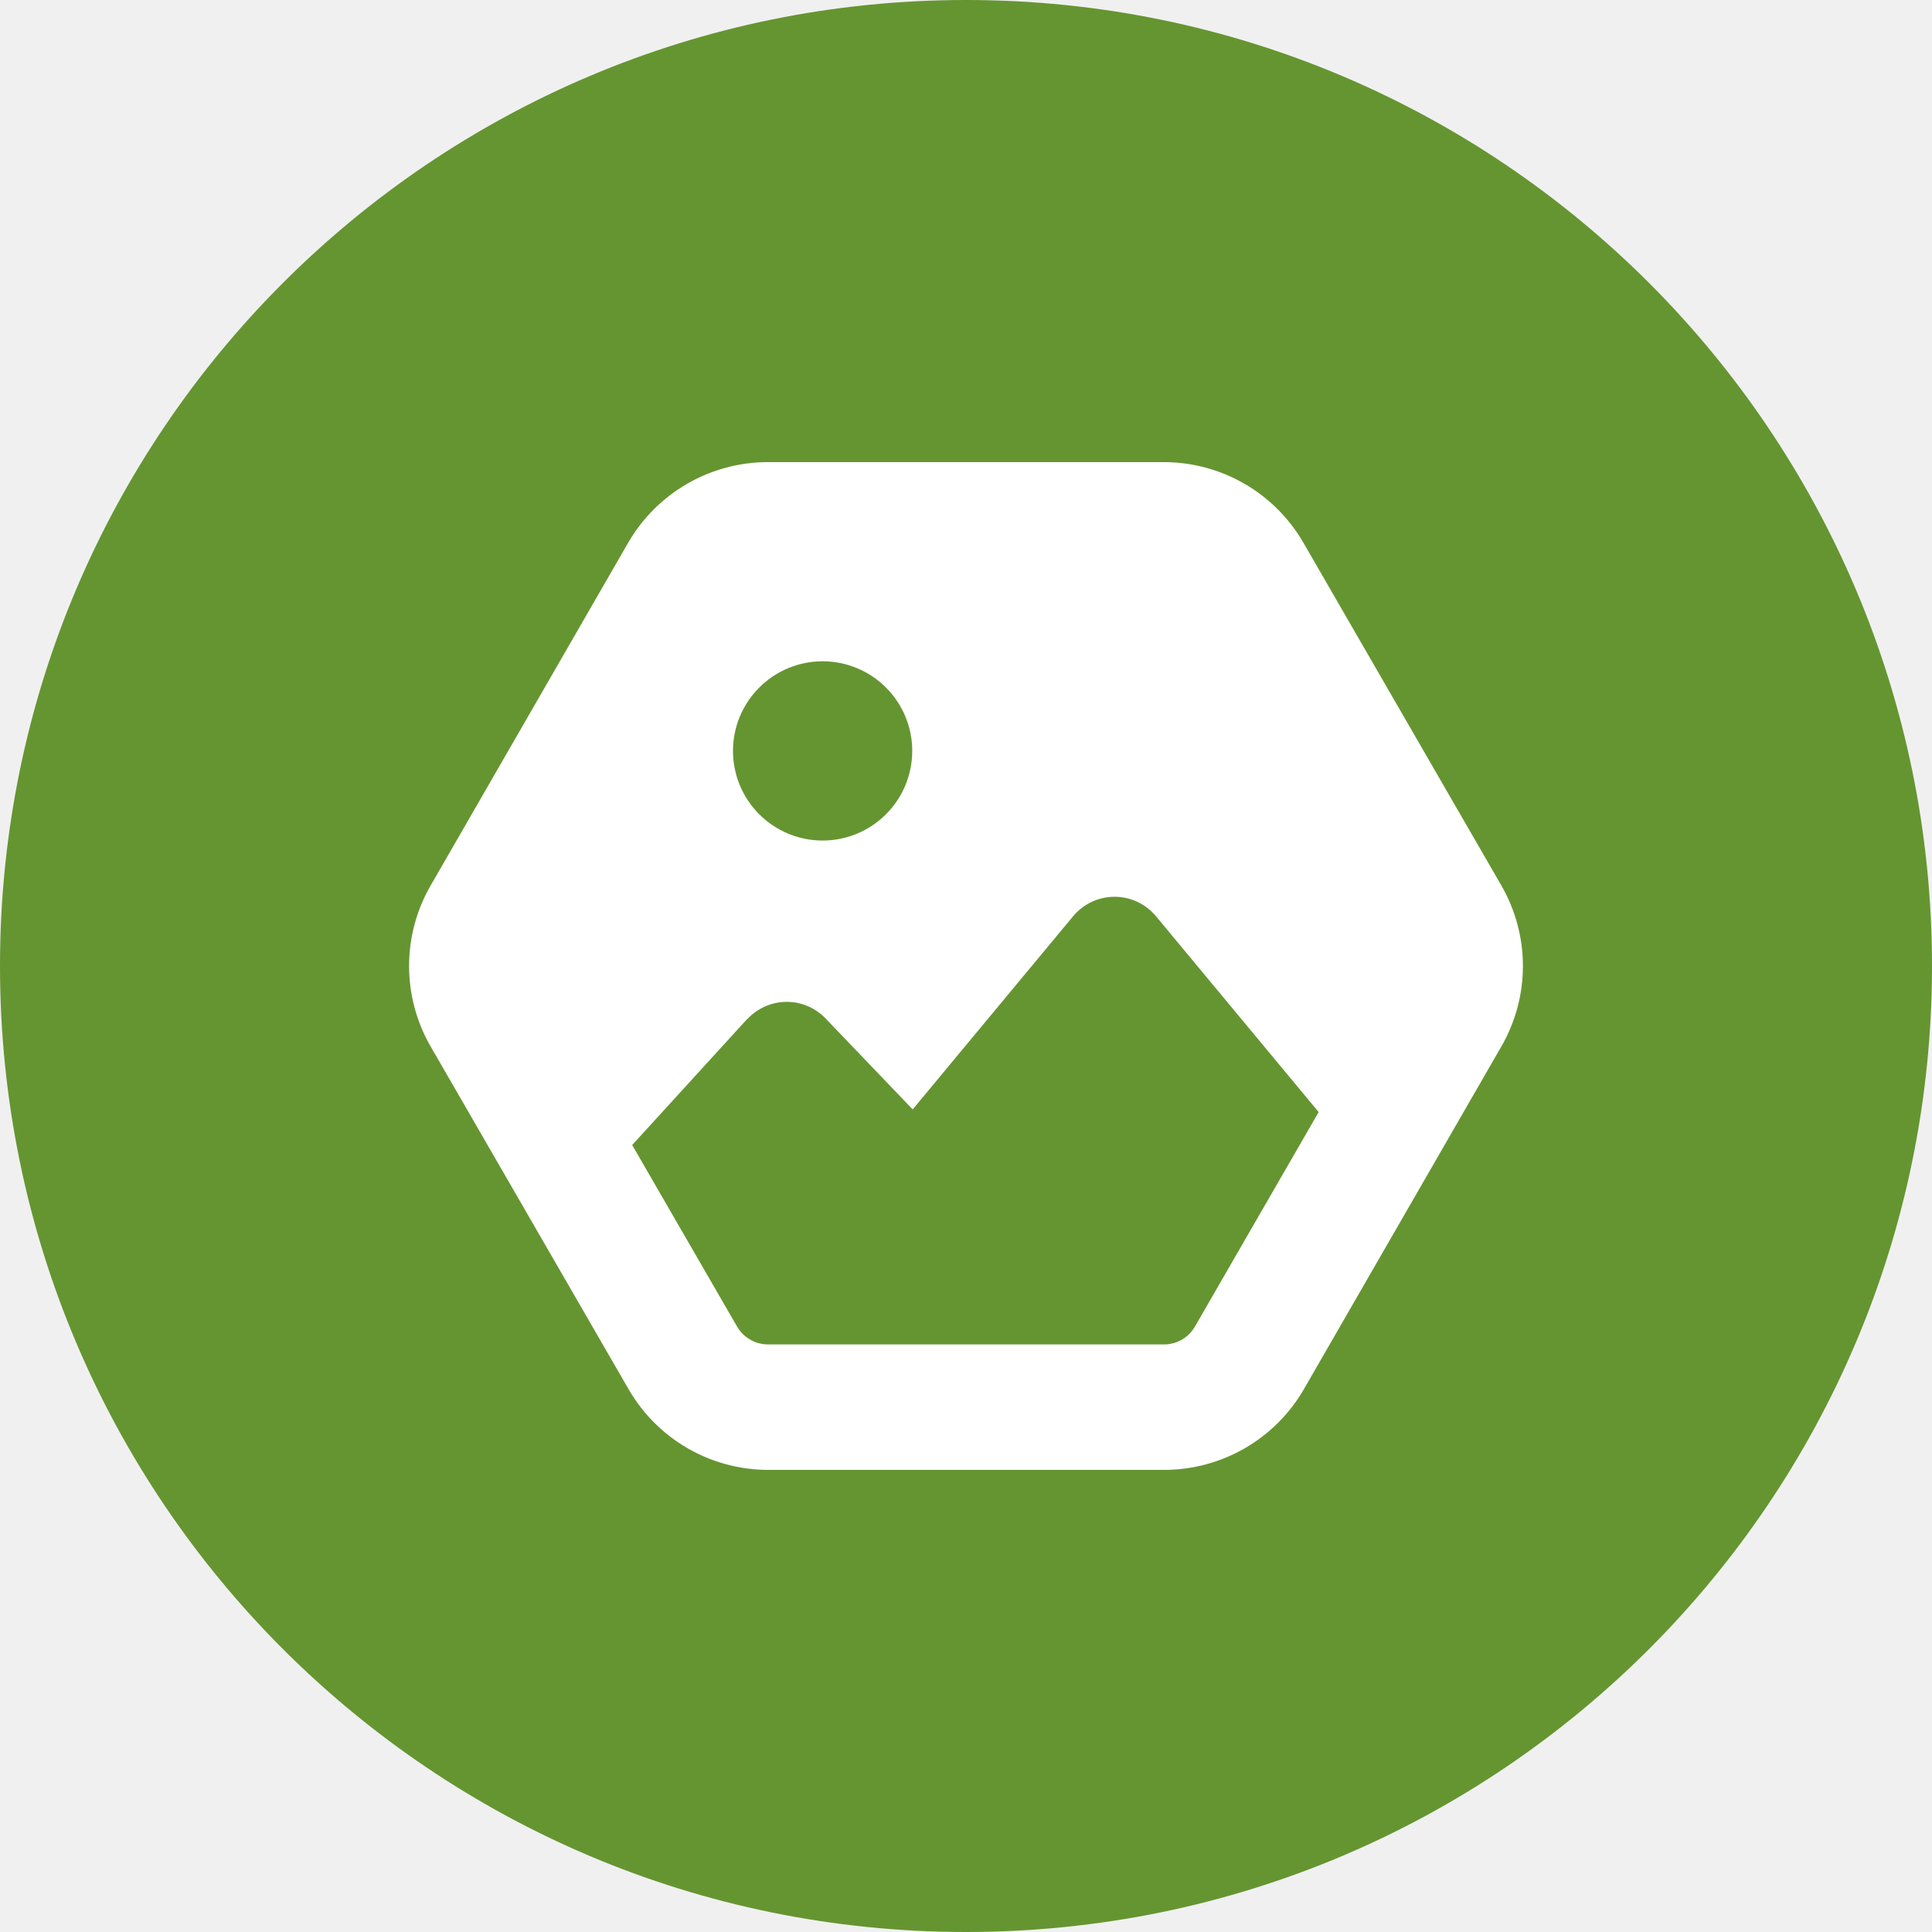
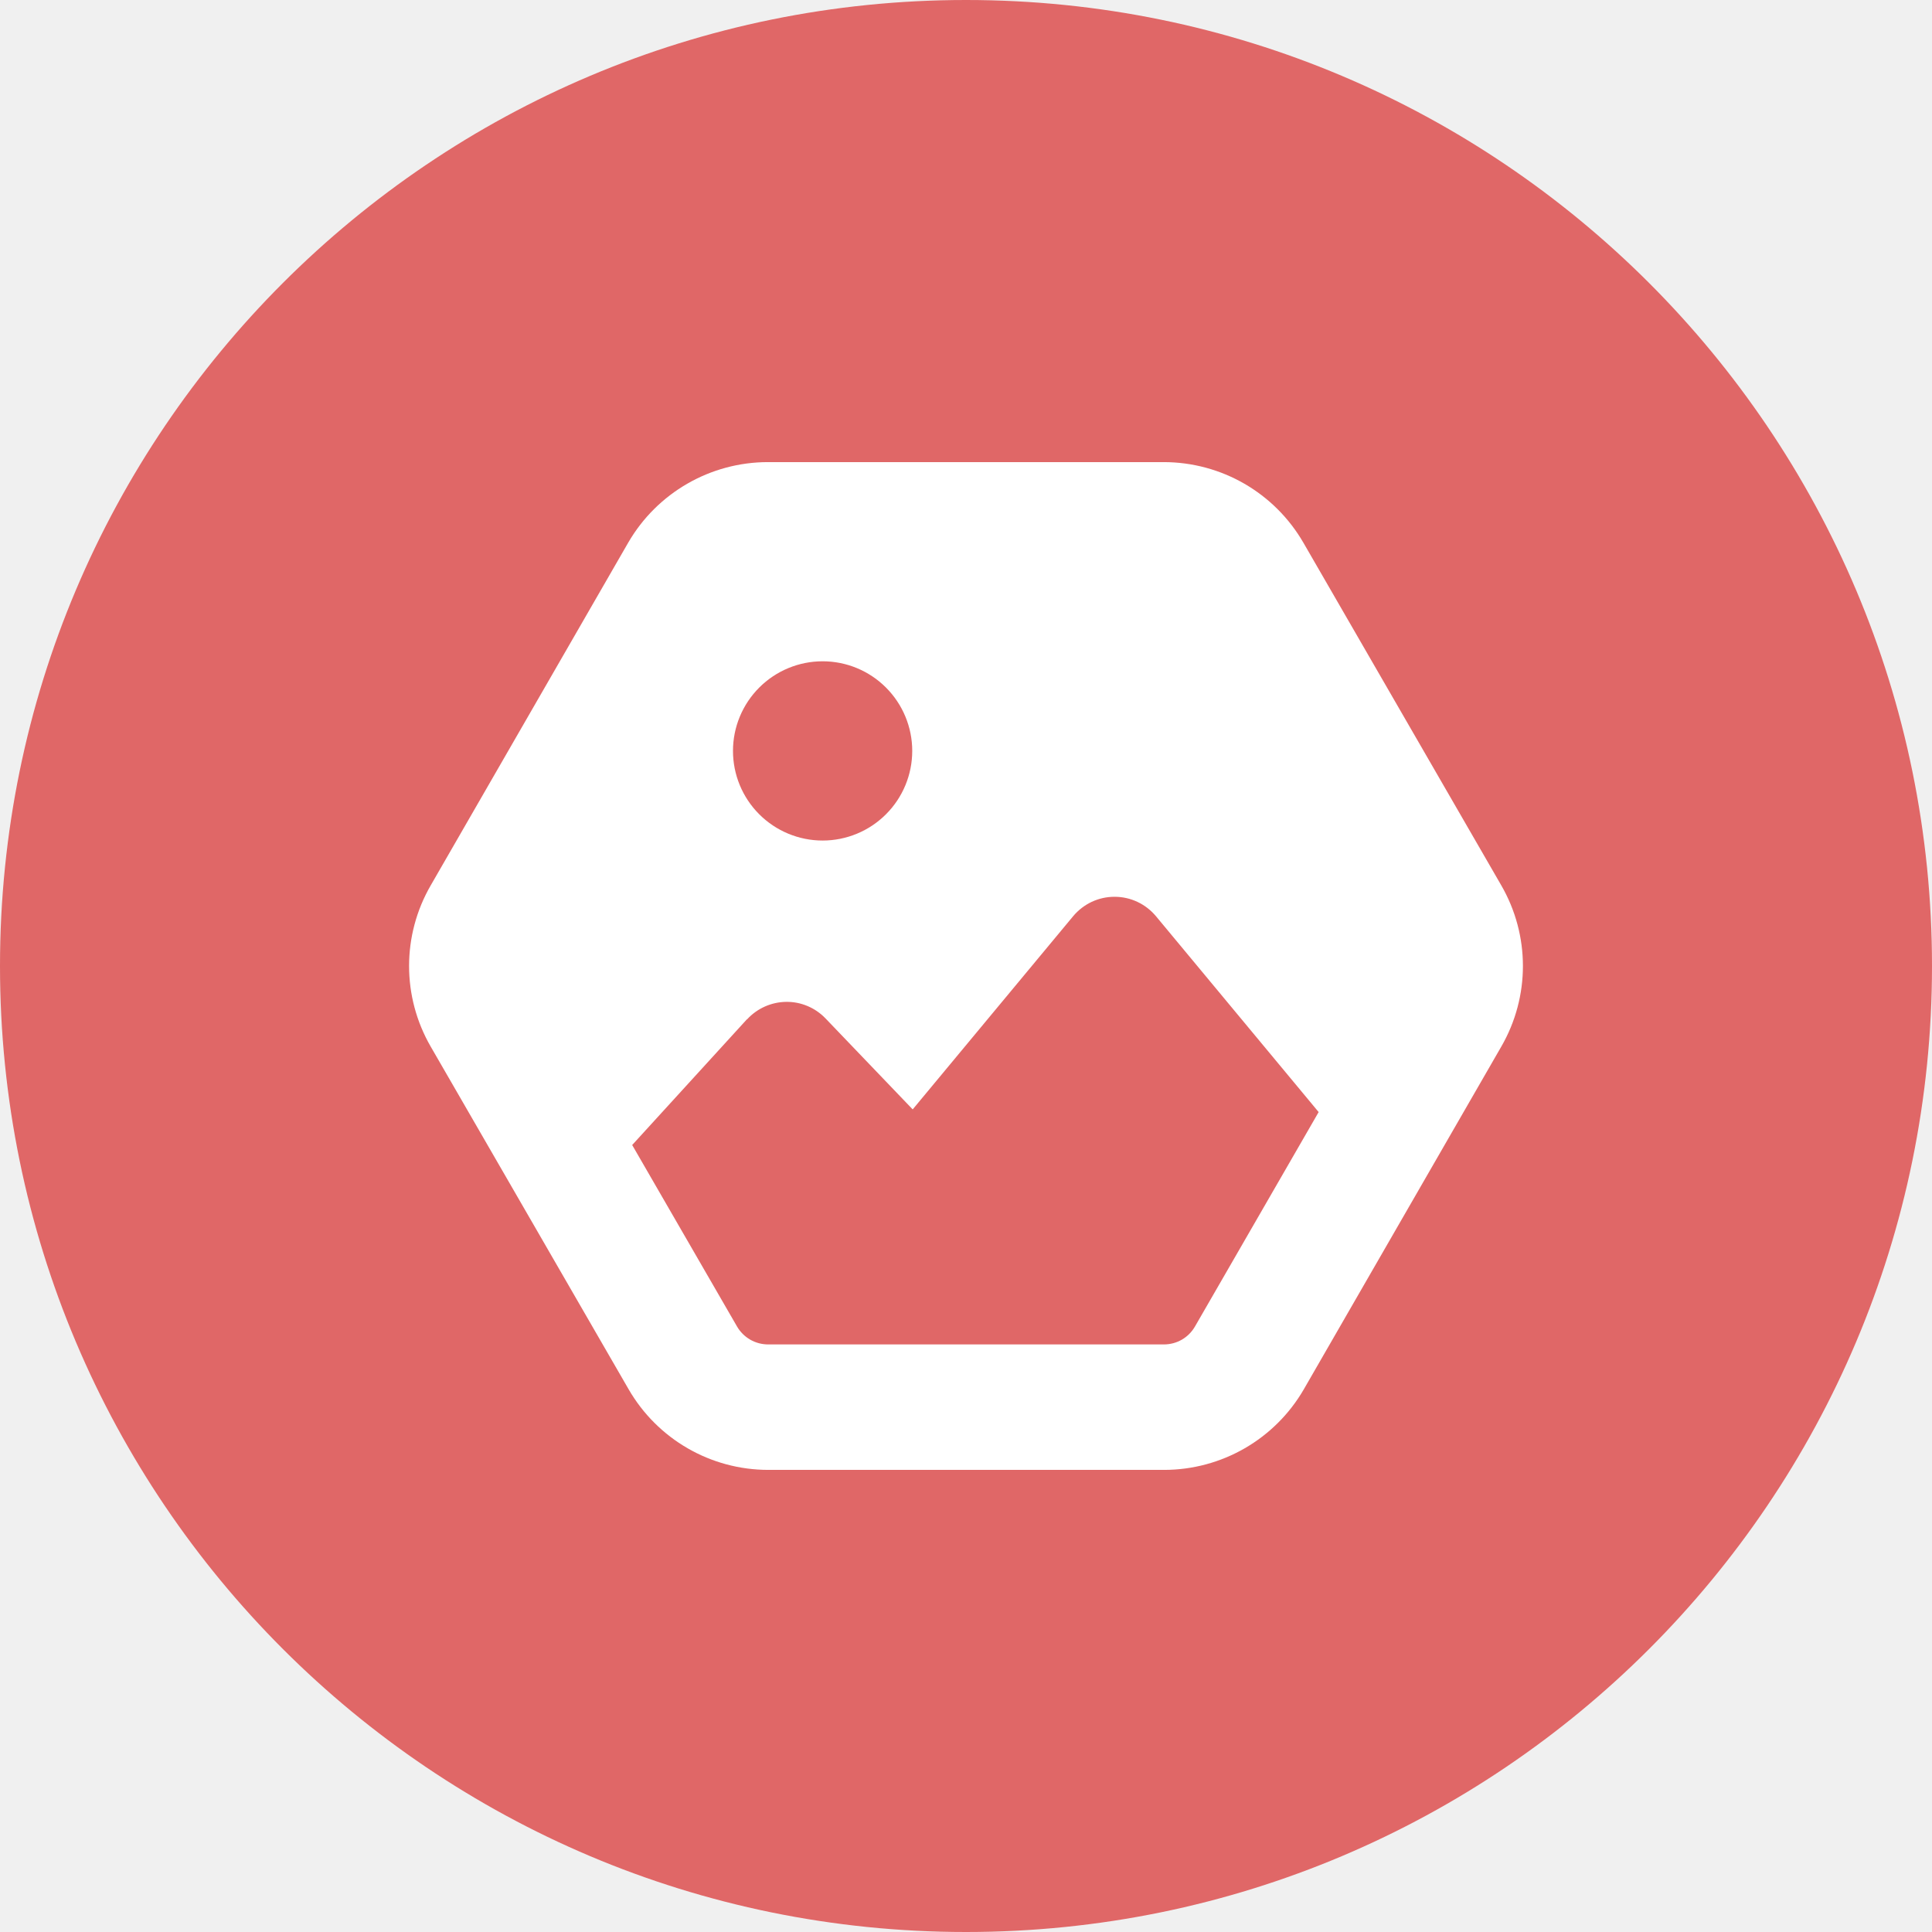
<svg xmlns="http://www.w3.org/2000/svg" width="64" height="64" viewBox="0 0 64 64" fill="none">
  <g clip-path="url(#clip0_807_67)">
-     <circle cx="32" cy="32" r="32" fill="#659531" />
-     <path d="M14.269 29.328C13.312 30.983 13.312 33.017 14.269 34.672L20.823 46.02C21.78 47.675 23.539 48.692 25.454 48.692H38.561C40.469 48.692 42.235 47.675 43.192 46.02L49.731 34.672C50.688 33.017 50.688 30.983 49.731 29.328L43.178 17.98C42.22 16.325 40.461 15.308 38.546 15.308H25.439C23.532 15.308 21.765 16.325 20.808 17.98L14.269 29.328ZM24.749 33.766C25.083 33.403 25.551 33.195 26.04 33.188C26.53 33.18 27.005 33.38 27.347 33.737L30.234 36.75L35.548 30.352C35.889 29.944 36.386 29.707 36.921 29.707C37.455 29.707 37.953 29.944 38.294 30.352L43.682 36.839L39.585 43.942C39.37 44.313 38.984 44.536 38.554 44.536H25.447C25.024 44.536 24.63 44.313 24.415 43.942L20.942 37.93L24.742 33.766H24.749ZM27.25 21.906C28.038 21.906 28.793 22.219 29.349 22.776C29.906 23.332 30.219 24.088 30.219 24.875C30.219 25.662 29.906 26.418 29.349 26.974C28.793 27.531 28.038 27.844 27.25 27.844C26.463 27.844 25.708 27.531 25.151 26.974C24.594 26.418 24.281 25.662 24.281 24.875C24.281 24.088 24.594 23.332 25.151 22.776C25.708 22.219 26.463 21.906 27.25 21.906Z" fill="white" />
+     <circle cx="32" cy="32" r="32" fill="#E06767" />
+     <path d="M14.269 29.328C13.312 30.983 13.312 33.017 14.269 34.672L20.823 46.02C21.78 47.675 23.539 48.692 25.454 48.692H38.561C40.469 48.692 42.235 47.675 43.192 46.02L49.731 34.672C50.688 33.017 50.688 30.983 49.731 29.328L43.178 17.98C42.22 16.325 40.461 15.308 38.546 15.308H25.439C23.532 15.308 21.765 16.325 20.808 17.98L14.269 29.328ZM24.749 33.766C25.083 33.403 25.551 33.195 26.04 33.188C26.53 33.18 27.005 33.38 27.347 33.737L30.234 36.75L35.548 30.352C35.889 29.944 36.386 29.707 36.921 29.707C37.455 29.707 37.953 29.944 38.294 30.352L43.682 36.839L39.585 43.942C39.37 44.313 38.984 44.536 38.554 44.536H25.447C25.024 44.536 24.63 44.313 24.415 43.942L20.942 37.93L24.742 33.766H24.749ZM27.25 21.906C28.038 21.906 28.793 22.219 29.349 22.776C29.906 23.333 30.219 24.088 30.219 24.875C30.219 25.662 29.906 26.418 29.349 26.974C28.793 27.531 28.038 27.844 27.25 27.844C26.463 27.844 25.708 27.531 25.151 26.974C24.594 26.418 24.281 25.662 24.281 24.875C24.281 24.088 24.594 23.333 25.151 22.776C25.708 22.219 26.463 21.906 27.25 21.906Z" fill="white" />
  </g>
  <defs>
    <clipPath id="clip0_807_67">
      <rect width="64" height="64" fill="white" />
    </clipPath>
  </defs>
</svg>
